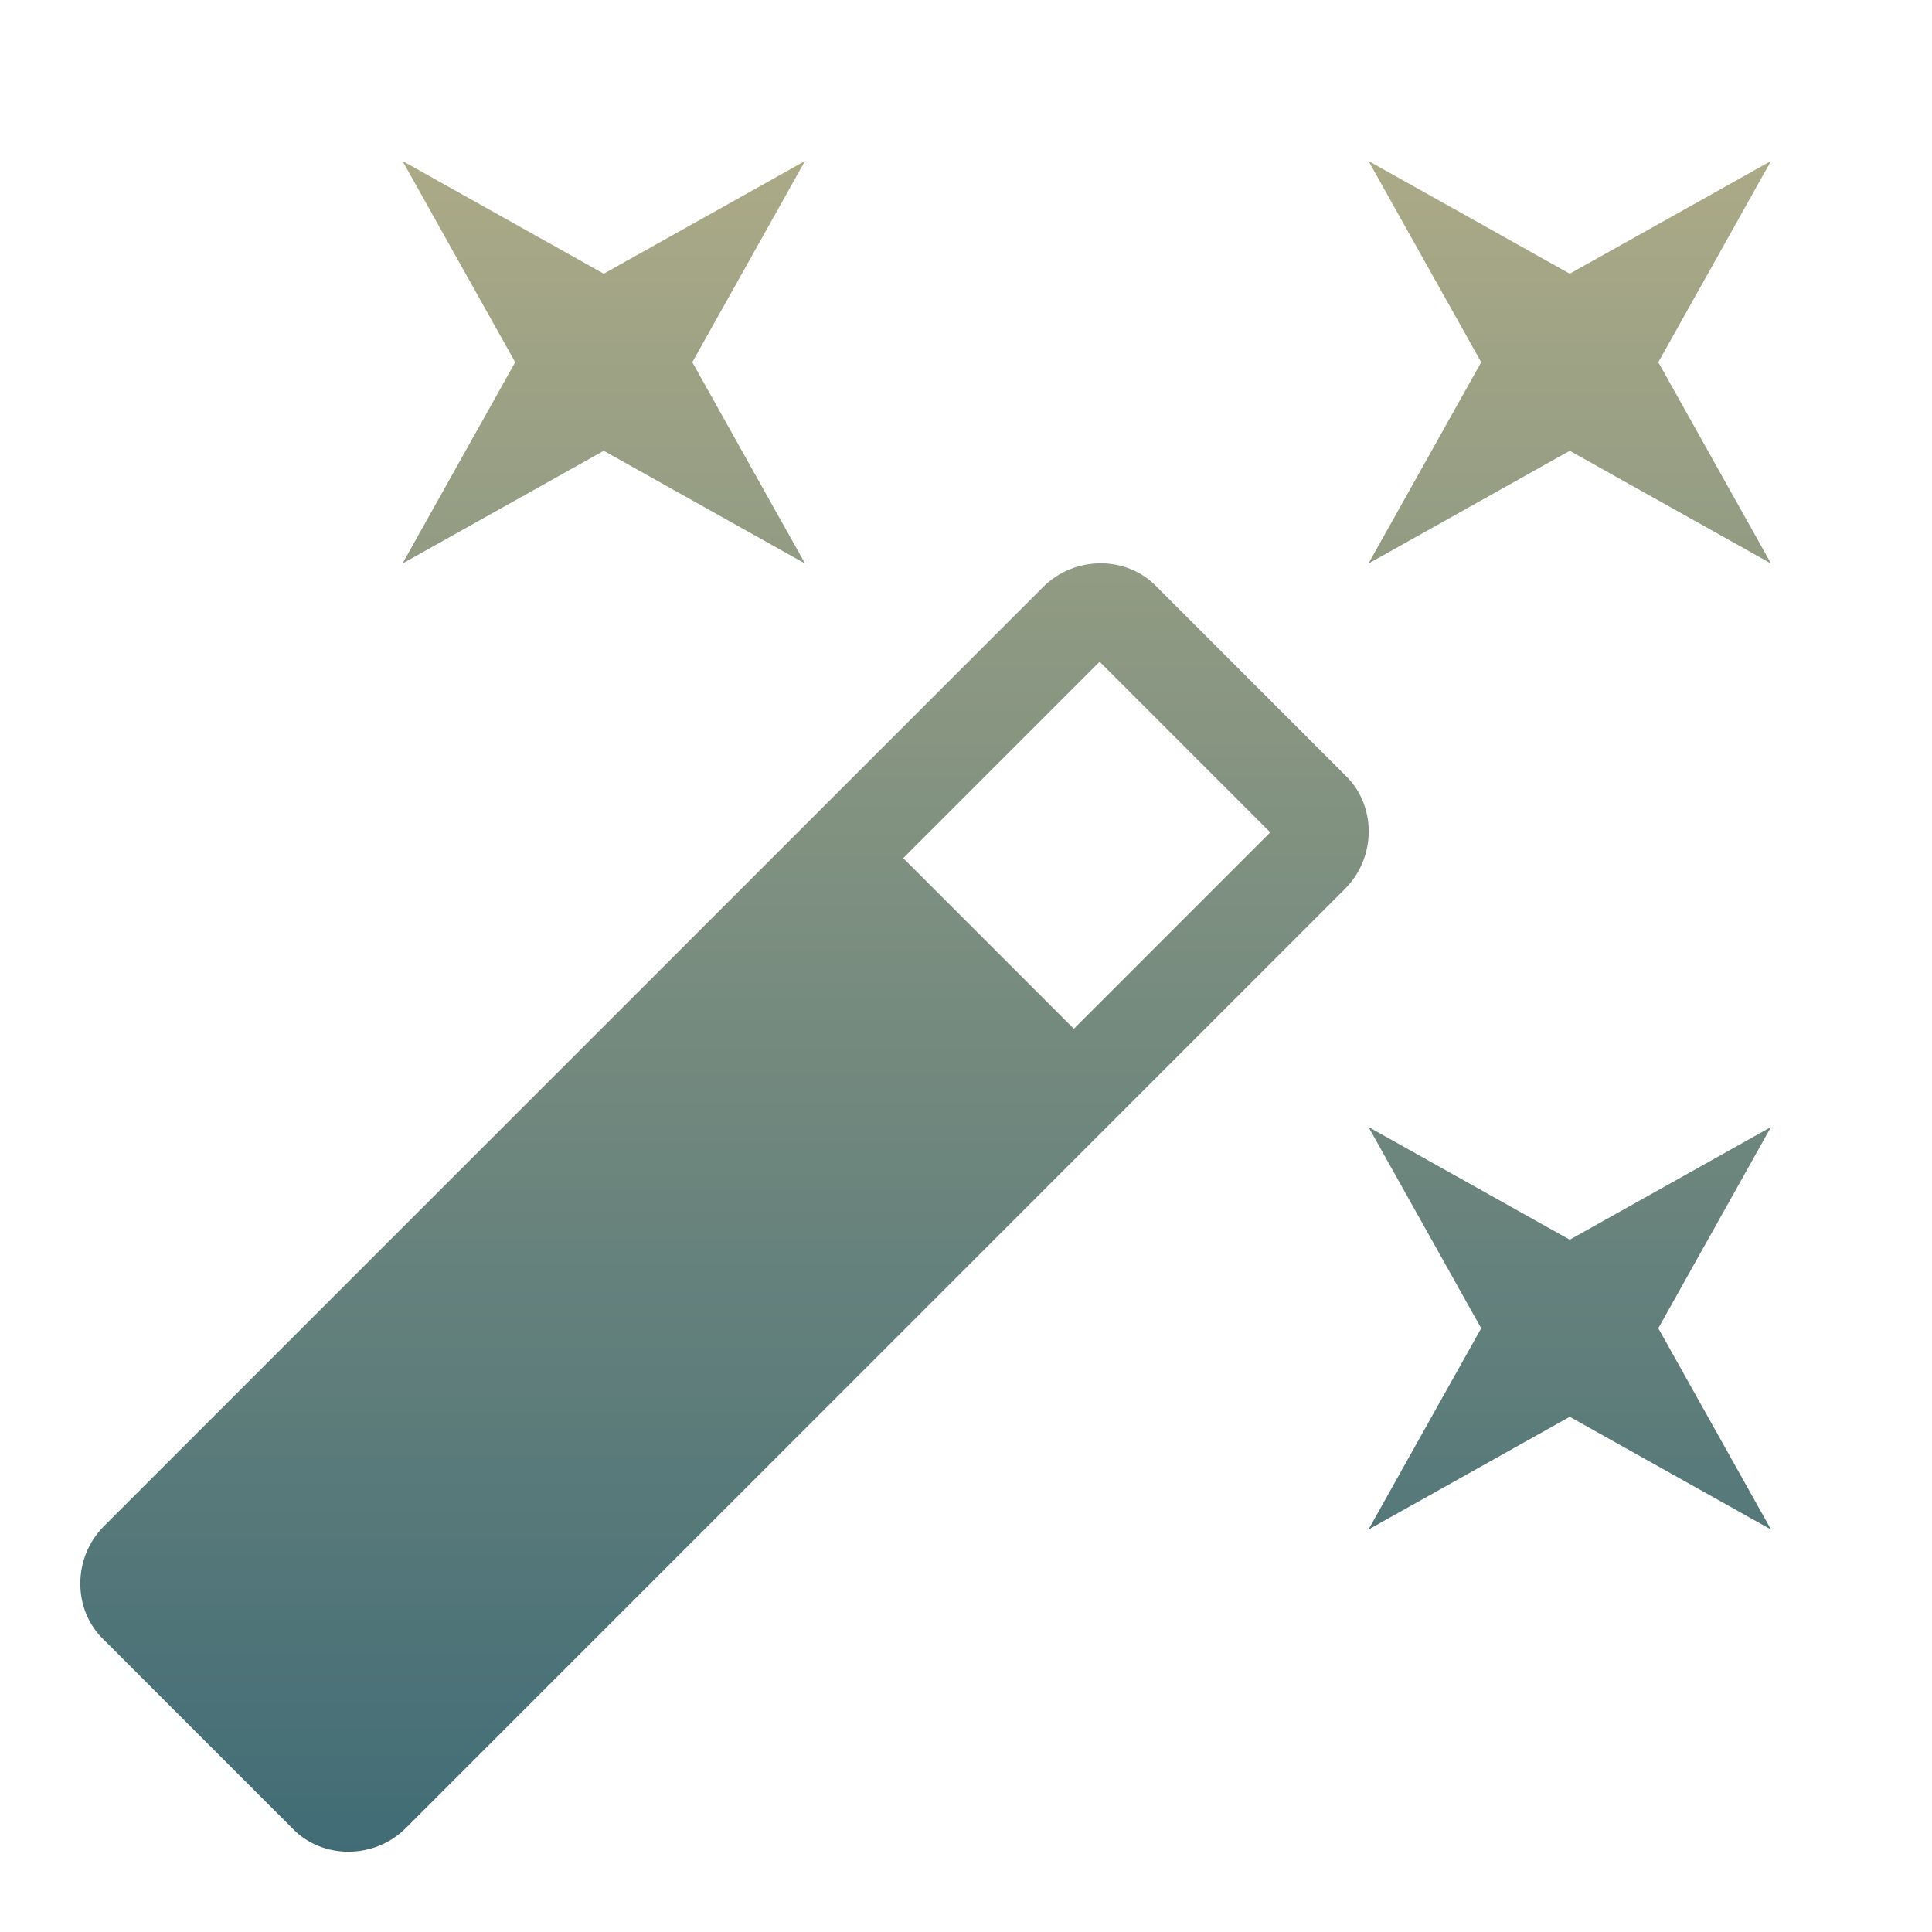
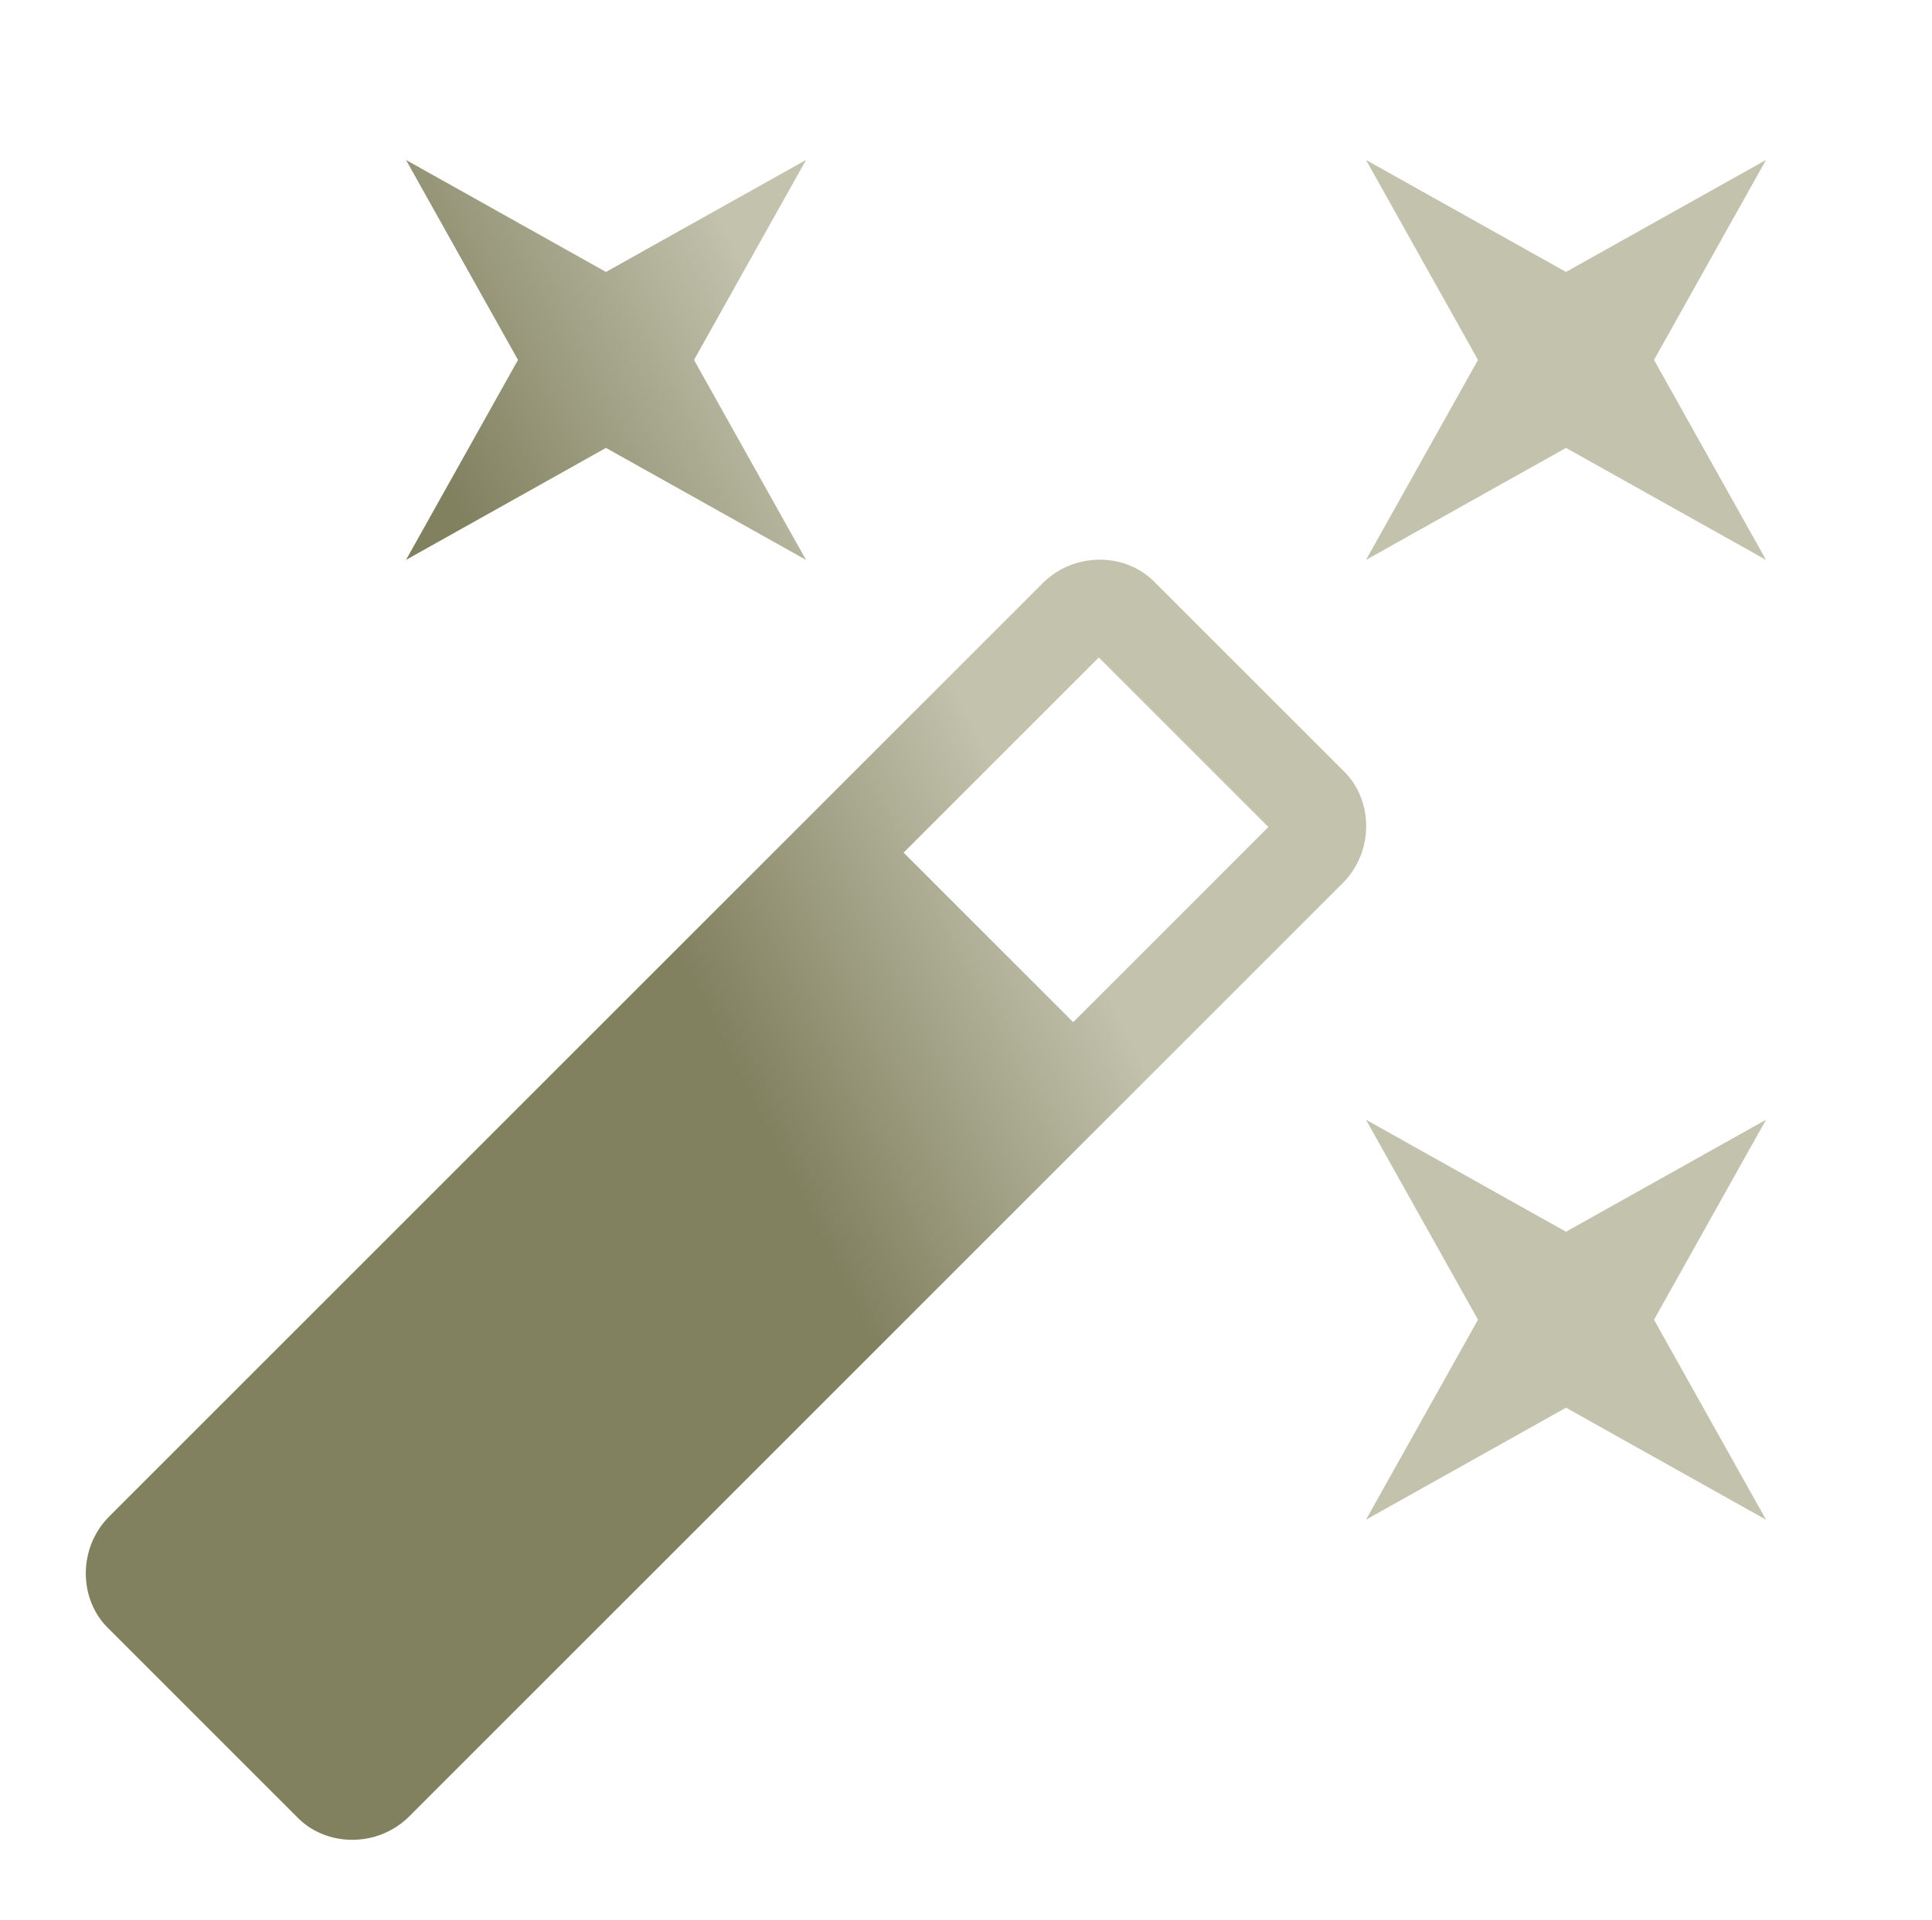
- <svg xmlns="http://www.w3.org/2000/svg" width="160" height="160" viewBox="0 0 160 160" fill="none">
-   <path d="M50 37.333L33.333 46.667L42.667 30L33.333 13.333L50 22.667L66.667 13.333L57.333 30L66.667 46.667L50 37.333ZM130 102.667L146.667 93.333L137.333 110L146.667 126.667L130 117.333L113.333 126.667L122.667 110L113.333 93.333L130 102.667ZM146.667 13.333L137.333 30L146.667 46.667L130 37.333L113.333 46.667L122.667 30L113.333 13.333L130 22.667L146.667 13.333ZM88.933 85.2L105.2 68.933L91.067 54.8L74.8 71.067L88.933 85.2ZM95.8 48.6L111.4 64.2C114 66.667 114 71 111.4 73.6L33.6 151.4C31 154 26.667 154 24.2 151.4L8.6 135.8C6 133.333 6 129 8.6 126.4L86.4 48.6C89 46 93.333 46 95.8 48.6Z" fill="url(#paint0_linear_180_11312)" />
+ <svg xmlns="http://www.w3.org/2000/svg" width="161" height="160" viewBox="0 0 161 160" fill="none">
+   <path d="M50.5 37.333L33.834 46.667L43.167 30L33.834 13.333L50.5 22.667L67.167 13.333L57.834 30L67.167 46.667L50.5 37.333ZM130.5 102.667L147.167 93.333L137.834 110L147.167 126.667L130.5 117.333L113.834 126.667L123.167 110L113.834 93.333L130.5 102.667ZM147.167 13.333L137.834 30L147.167 46.667L130.5 37.333L113.834 46.667L123.167 30L113.834 13.333L130.5 22.667L147.167 13.333ZM89.434 85.2L105.7 68.933L91.567 54.8L75.3 71.067L89.434 85.2ZM96.3 48.6L111.9 64.2C114.5 66.667 114.5 71 111.9 73.6L34.1 151.4C31.5 154 27.167 154 24.7 151.4L9.1 135.8C6.5 133.333 6.5 129 9.1 126.4L86.9 48.6C89.5 46 93.834 46 96.3 48.6Z" fill="url(#paint0_linear_1227_4123)" />
  <defs>
-     <linearGradient id="paint0_linear_180_11312" x1="76.658" y1="13.333" x2="76.658" y2="153.35" gradientUnits="userSpaceOnUse">
-       <stop stop-color="#ABAA87" />
-       <stop offset="1" stop-color="#416C76" />
+     <linearGradient id="paint0_linear_1227_4123" x1="144.401" y1="13.333" x2="-19.965" y2="95.294" gradientUnits="userSpaceOnUse">
+       <stop offset="0.422" stop-color="#C2C2AD" />
+       <stop offset="0.589" stop-color="#81805F" />
+       <stop offset="0.918" stop-color="#81805F" />
    </linearGradient>
  </defs>
</svg>
